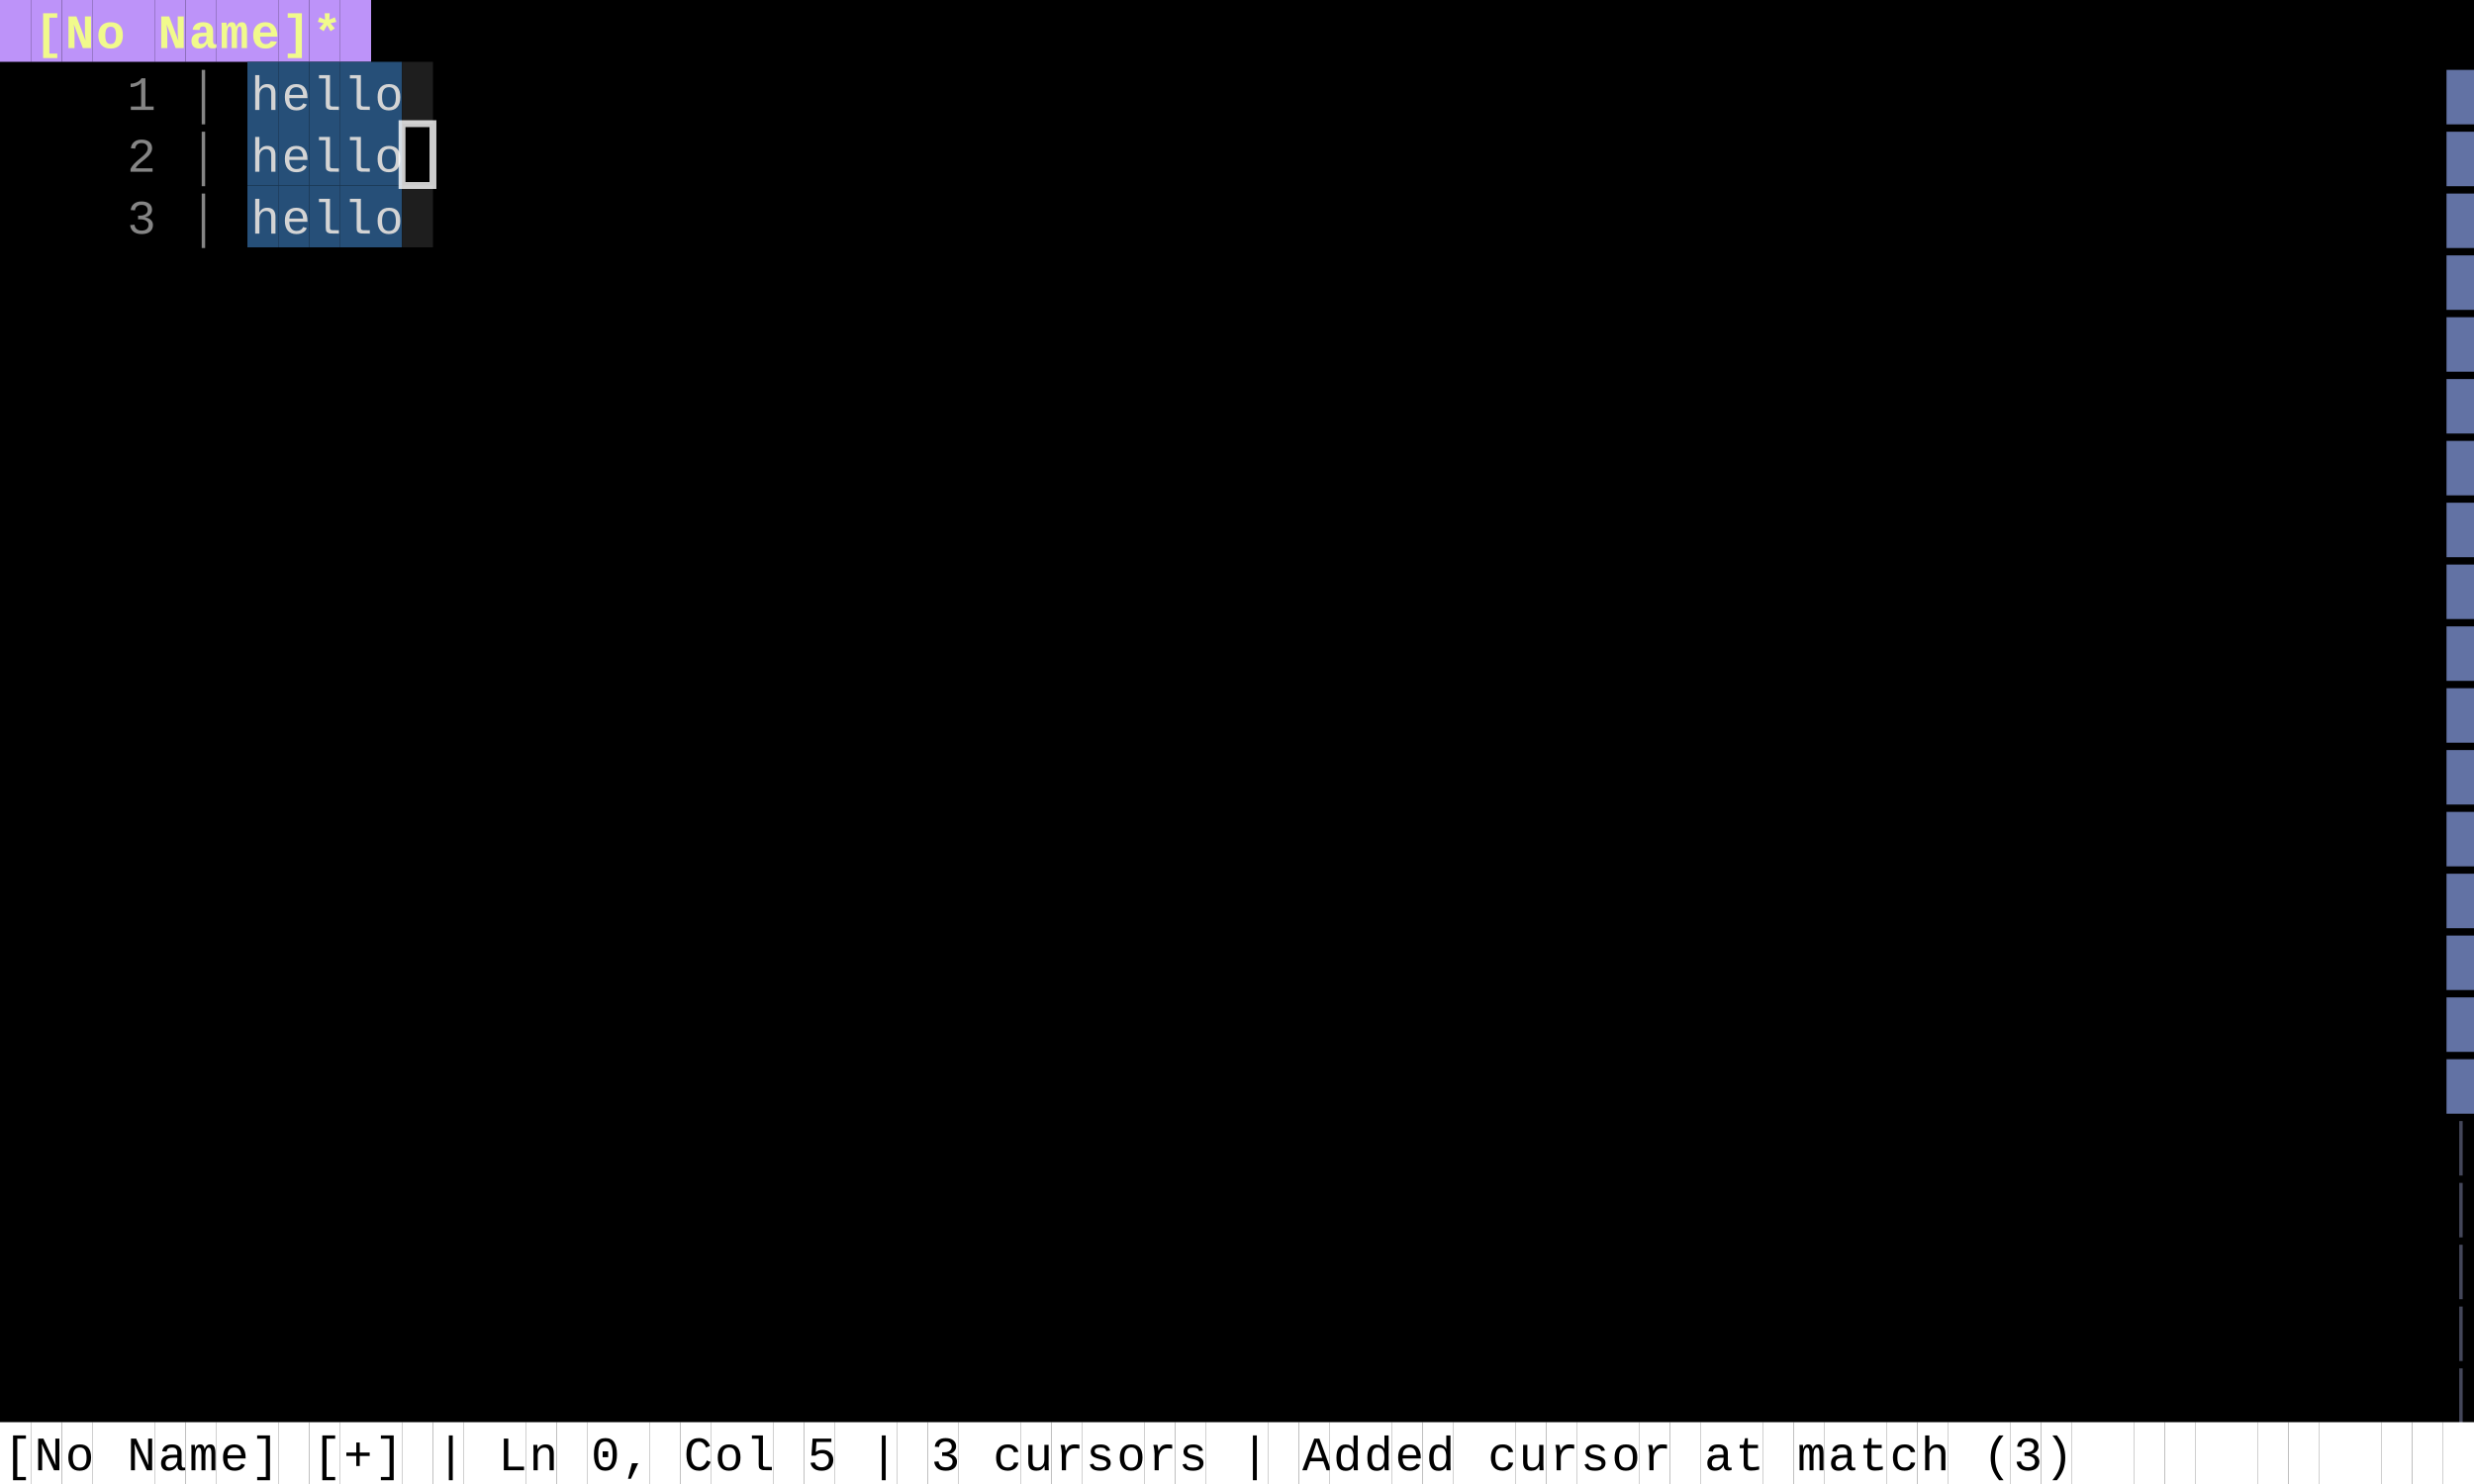
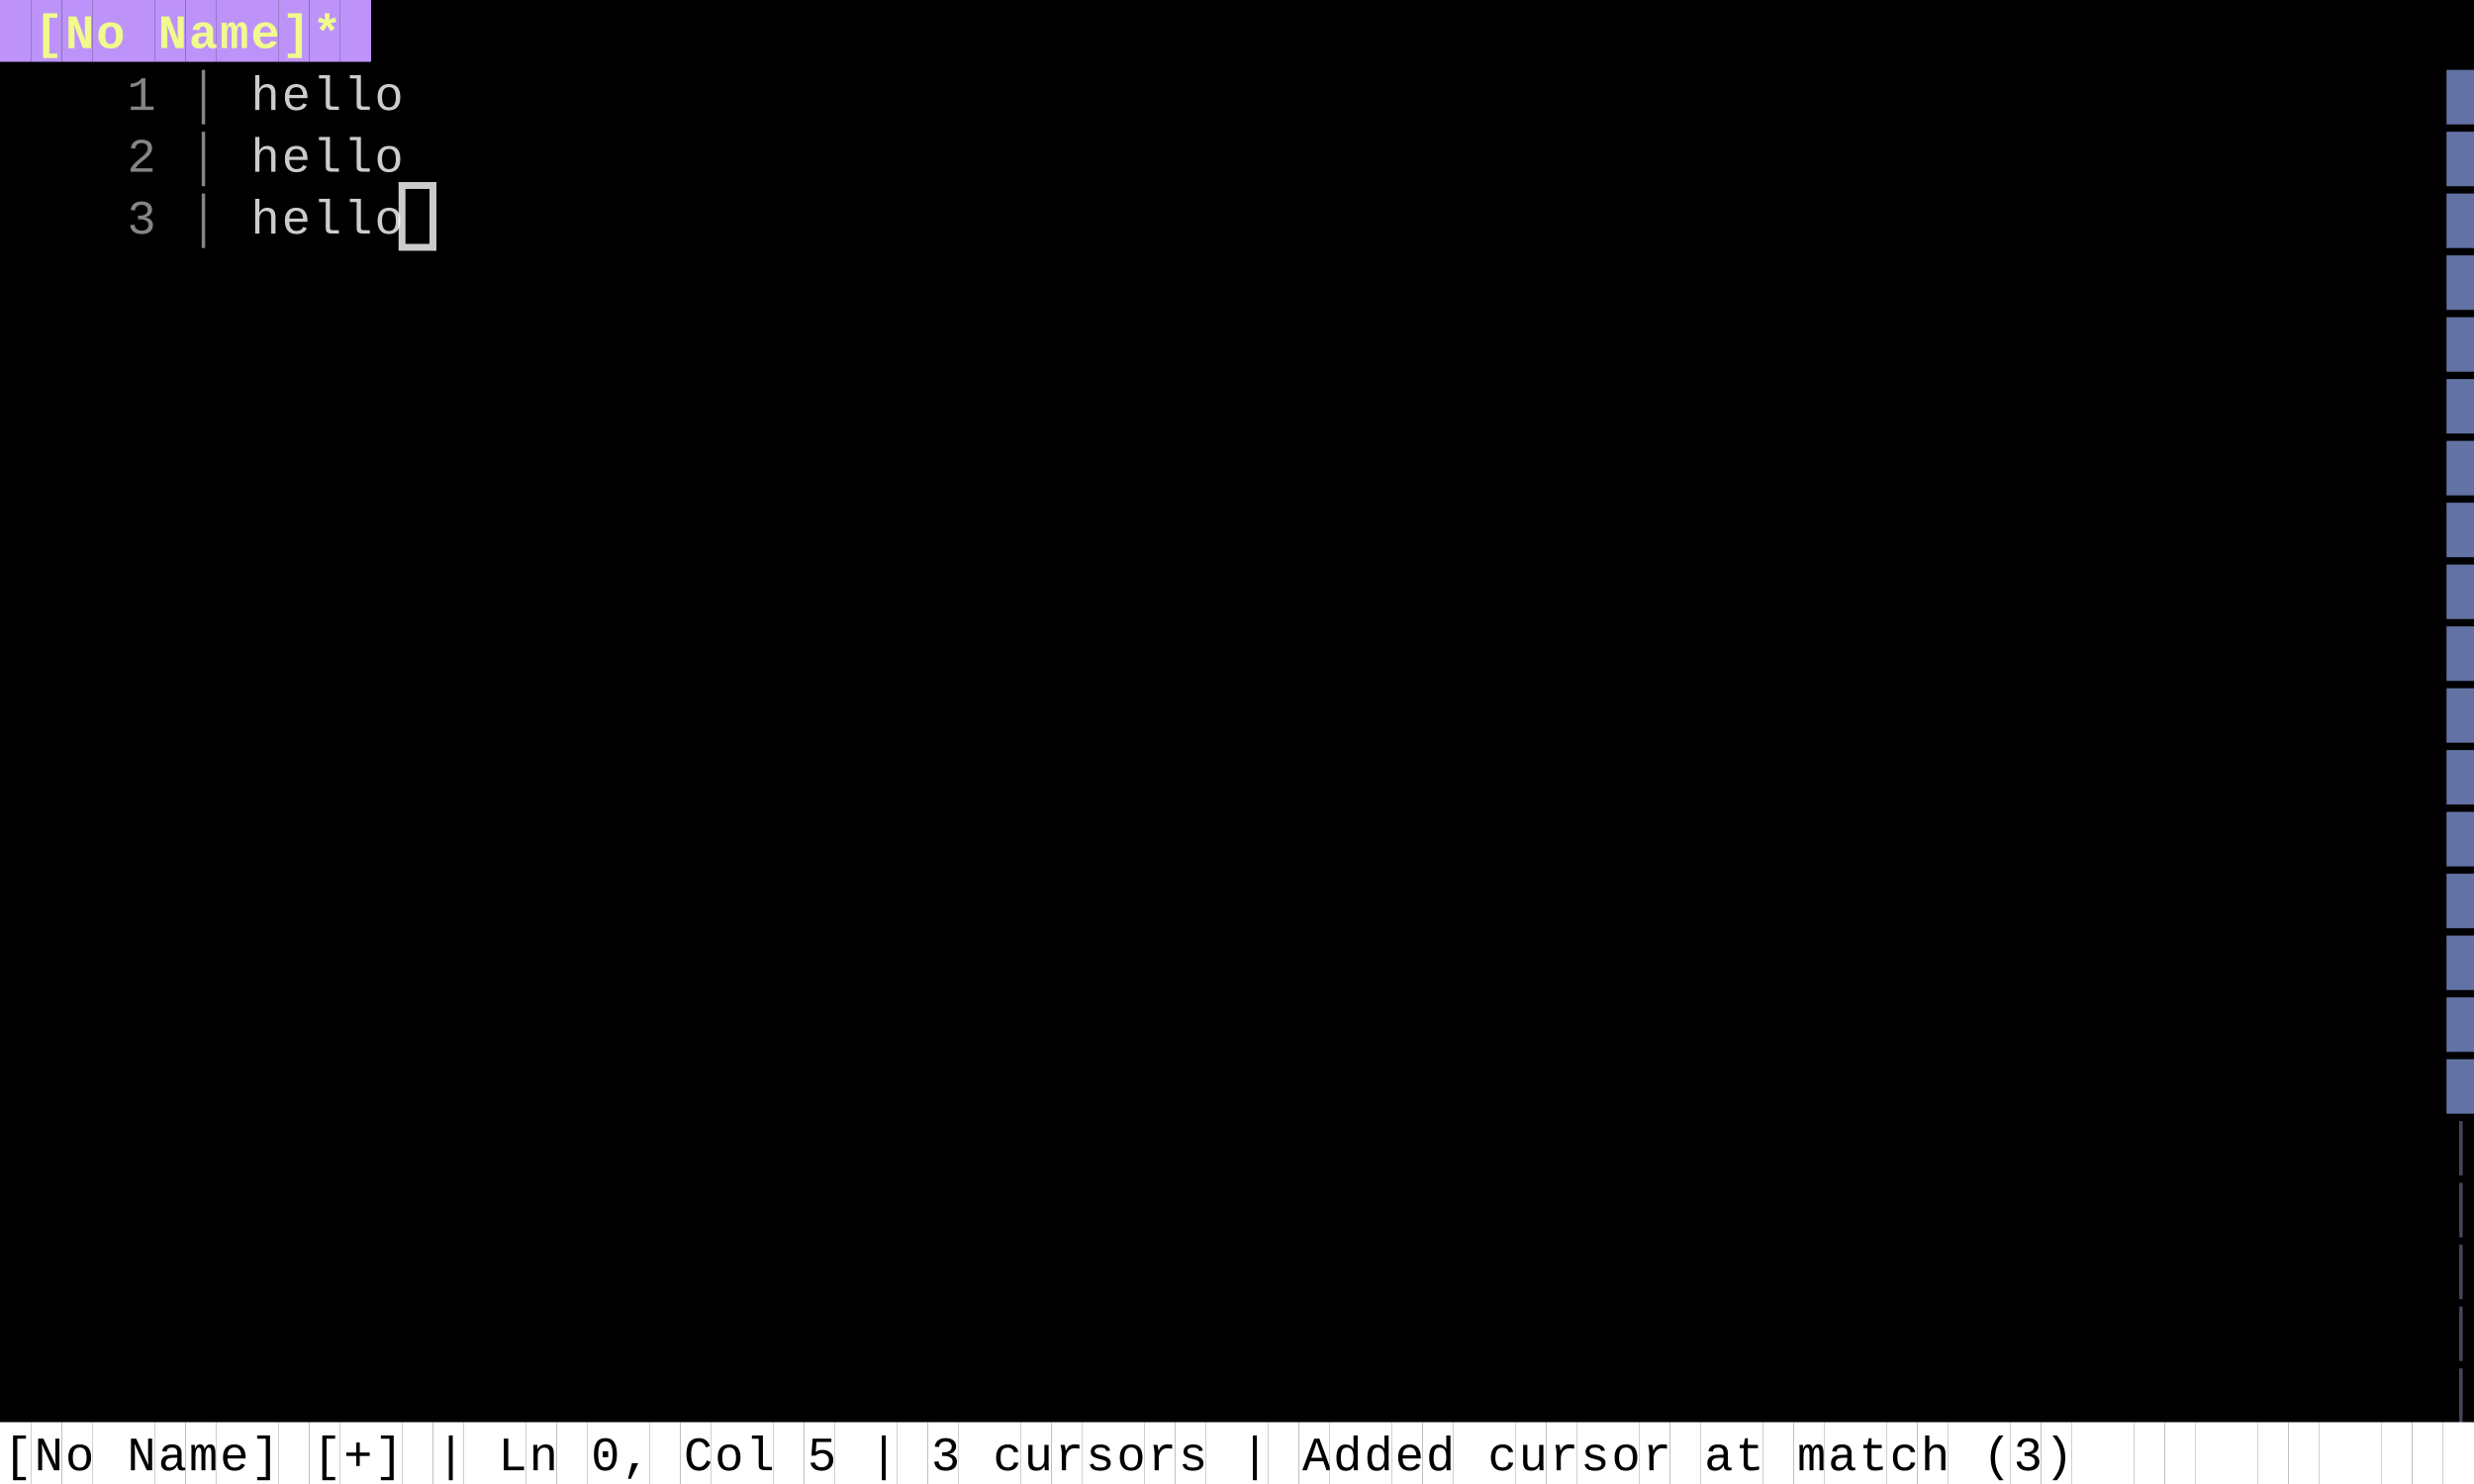
<svg xmlns="http://www.w3.org/2000/svg" width="720" height="432" viewBox="0 0 720 432">
  <style>
    .terminal { font-family: 'Courier New', 'Consolas', monospace; font-size: 14px; white-space: pre; }
</style>
  <rect width="100%" height="100%" fill="#000000" />
  <rect x="0" y="0" width="9" height="18" fill="#bd93f9" />
  <rect x="9" y="0" width="9" height="18" fill="#bd93f9" />
  <text x="10" y="14" fill="#f1fa8c" class="terminal" style="font-weight:bold;">[</text>
  <rect x="18" y="0" width="9" height="18" fill="#bd93f9" />
  <text x="19" y="14" fill="#f1fa8c" class="terminal" style="font-weight:bold;">N</text>
  <rect x="27" y="0" width="9" height="18" fill="#bd93f9" />
  <text x="28" y="14" fill="#f1fa8c" class="terminal" style="font-weight:bold;">o</text>
  <rect x="36" y="0" width="9" height="18" fill="#bd93f9" />
  <rect x="45" y="0" width="9" height="18" fill="#bd93f9" />
  <text x="46" y="14" fill="#f1fa8c" class="terminal" style="font-weight:bold;">N</text>
  <rect x="54" y="0" width="9" height="18" fill="#bd93f9" />
  <text x="55" y="14" fill="#f1fa8c" class="terminal" style="font-weight:bold;">a</text>
  <rect x="63" y="0" width="9" height="18" fill="#bd93f9" />
  <text x="64" y="14" fill="#f1fa8c" class="terminal" style="font-weight:bold;">m</text>
  <rect x="72" y="0" width="9" height="18" fill="#bd93f9" />
  <text x="73" y="14" fill="#f1fa8c" class="terminal" style="font-weight:bold;">e</text>
  <rect x="81" y="0" width="9" height="18" fill="#bd93f9" />
  <text x="82" y="14" fill="#f1fa8c" class="terminal" style="font-weight:bold;">]</text>
  <rect x="90" y="0" width="9" height="18" fill="#bd93f9" />
  <text x="91" y="14" fill="#f1fa8c" class="terminal" style="font-weight:bold;">*</text>
  <rect x="99" y="0" width="9" height="18" fill="#bd93f9" />
  <text x="37" y="32" fill="#858585" class="terminal" style="">1</text>
  <text x="55" y="32" fill="#858585" class="terminal" style="">│</text>
-   <rect x="72" y="18" width="9" height="18" fill="#264f78" />
-   <text x="73" y="32" fill="#d4d4d4" class="terminal" style="">h</text>
-   <rect x="81" y="18" width="9" height="18" fill="#264f78" />
-   <text x="82" y="32" fill="#d4d4d4" class="terminal" style="">e</text>
-   <rect x="90" y="18" width="9" height="18" fill="#264f78" />
-   <text x="91" y="32" fill="#d4d4d4" class="terminal" style="">l</text>
-   <rect x="99" y="18" width="9" height="18" fill="#264f78" />
-   <text x="100" y="32" fill="#d4d4d4" class="terminal" style="">l</text>
-   <rect x="108" y="18" width="9" height="18" fill="#264f78" />
-   <text x="109" y="32" fill="#d4d4d4" class="terminal" style="">o</text>
-   <rect x="117" y="18" width="9" height="18" fill="#1e1e1e" />
+   <text x="73" y="32" fill="#cccccc" class="terminal" style="">h</text>
+   <text x="82" y="32" fill="#cccccc" class="terminal" style="">e</text>
+   <text x="91" y="32" fill="#cccccc" class="terminal" style="">l</text>
+   <text x="100" y="32" fill="#cccccc" class="terminal" style="">l</text>
+   <text x="109" y="32" fill="#cccccc" class="terminal" style="">o</text>
  <text x="712" y="32" fill="#6272a4" class="terminal" style="">█</text>
  <text x="37" y="50" fill="#858585" class="terminal" style="">2</text>
  <text x="55" y="50" fill="#858585" class="terminal" style="">│</text>
-   <rect x="72" y="36" width="9" height="18" fill="#264f78" />
-   <text x="73" y="50" fill="#d4d4d4" class="terminal" style="">h</text>
-   <rect x="81" y="36" width="9" height="18" fill="#264f78" />
-   <text x="82" y="50" fill="#d4d4d4" class="terminal" style="">e</text>
-   <rect x="90" y="36" width="9" height="18" fill="#264f78" />
-   <text x="91" y="50" fill="#d4d4d4" class="terminal" style="">l</text>
-   <rect x="99" y="36" width="9" height="18" fill="#264f78" />
-   <text x="100" y="50" fill="#d4d4d4" class="terminal" style="">l</text>
-   <rect x="108" y="36" width="9" height="18" fill="#264f78" />
-   <text x="109" y="50" fill="#d4d4d4" class="terminal" style="">o</text>
+   <text x="73" y="50" fill="#cccccc" class="terminal" style="">h</text>
+   <text x="82" y="50" fill="#cccccc" class="terminal" style="">e</text>
+   <text x="91" y="50" fill="#cccccc" class="terminal" style="">l</text>
+   <text x="100" y="50" fill="#cccccc" class="terminal" style="">l</text>
+   <text x="109" y="50" fill="#cccccc" class="terminal" style="">o</text>
  <text x="712" y="50" fill="#6272a4" class="terminal" style="">█</text>
  <text x="37" y="68" fill="#858585" class="terminal" style="">3</text>
  <text x="55" y="68" fill="#858585" class="terminal" style="">│</text>
-   <rect x="72" y="54" width="9" height="18" fill="#264f78" />
-   <text x="73" y="68" fill="#d4d4d4" class="terminal" style="">h</text>
-   <rect x="81" y="54" width="9" height="18" fill="#264f78" />
-   <text x="82" y="68" fill="#d4d4d4" class="terminal" style="">e</text>
-   <rect x="90" y="54" width="9" height="18" fill="#264f78" />
-   <text x="91" y="68" fill="#d4d4d4" class="terminal" style="">l</text>
-   <rect x="99" y="54" width="9" height="18" fill="#264f78" />
-   <text x="100" y="68" fill="#d4d4d4" class="terminal" style="">l</text>
-   <rect x="108" y="54" width="9" height="18" fill="#264f78" />
-   <text x="109" y="68" fill="#d4d4d4" class="terminal" style="">o</text>
-   <rect x="117" y="54" width="9" height="18" fill="#1e1e1e" />
+   <text x="73" y="68" fill="#cccccc" class="terminal" style="">h</text>
+   <text x="82" y="68" fill="#cccccc" class="terminal" style="">e</text>
+   <text x="91" y="68" fill="#cccccc" class="terminal" style="">l</text>
+   <text x="100" y="68" fill="#cccccc" class="terminal" style="">l</text>
+   <text x="109" y="68" fill="#cccccc" class="terminal" style="">o</text>
  <text x="712" y="68" fill="#6272a4" class="terminal" style="">█</text>
  <text x="712" y="86" fill="#6272a4" class="terminal" style="">█</text>
  <text x="712" y="104" fill="#6272a4" class="terminal" style="">█</text>
  <text x="712" y="122" fill="#6272a4" class="terminal" style="">█</text>
  <text x="712" y="140" fill="#6272a4" class="terminal" style="">█</text>
  <text x="712" y="158" fill="#6272a4" class="terminal" style="">█</text>
  <text x="712" y="176" fill="#6272a4" class="terminal" style="">█</text>
  <text x="712" y="194" fill="#6272a4" class="terminal" style="">█</text>
  <text x="712" y="212" fill="#6272a4" class="terminal" style="">█</text>
  <text x="712" y="230" fill="#6272a4" class="terminal" style="">█</text>
  <text x="712" y="248" fill="#6272a4" class="terminal" style="">█</text>
  <text x="712" y="266" fill="#6272a4" class="terminal" style="">█</text>
  <text x="712" y="284" fill="#6272a4" class="terminal" style="">█</text>
  <text x="712" y="302" fill="#6272a4" class="terminal" style="">█</text>
  <text x="712" y="320" fill="#6272a4" class="terminal" style="">█</text>
  <text x="712" y="338" fill="#44475a" class="terminal" style="">│</text>
  <text x="712" y="356" fill="#44475a" class="terminal" style="">│</text>
  <text x="712" y="374" fill="#44475a" class="terminal" style="">│</text>
  <text x="712" y="392" fill="#44475a" class="terminal" style="">│</text>
  <text x="712" y="410" fill="#44475a" class="terminal" style="">│</text>
  <rect x="0" y="414" width="9" height="18" fill="#ffffff" />
  <text x="1" y="428" fill="#000000" class="terminal" style="">[</text>
  <rect x="9" y="414" width="9" height="18" fill="#ffffff" />
  <text x="10" y="428" fill="#000000" class="terminal" style="">N</text>
  <rect x="18" y="414" width="9" height="18" fill="#ffffff" />
  <text x="19" y="428" fill="#000000" class="terminal" style="">o</text>
  <rect x="27" y="414" width="9" height="18" fill="#ffffff" />
  <rect x="36" y="414" width="9" height="18" fill="#ffffff" />
  <text x="37" y="428" fill="#000000" class="terminal" style="">N</text>
  <rect x="45" y="414" width="9" height="18" fill="#ffffff" />
  <text x="46" y="428" fill="#000000" class="terminal" style="">a</text>
  <rect x="54" y="414" width="9" height="18" fill="#ffffff" />
  <text x="55" y="428" fill="#000000" class="terminal" style="">m</text>
  <rect x="63" y="414" width="9" height="18" fill="#ffffff" />
  <text x="64" y="428" fill="#000000" class="terminal" style="">e</text>
  <rect x="72" y="414" width="9" height="18" fill="#ffffff" />
  <text x="73" y="428" fill="#000000" class="terminal" style="">]</text>
  <rect x="81" y="414" width="9" height="18" fill="#ffffff" />
  <rect x="90" y="414" width="9" height="18" fill="#ffffff" />
  <text x="91" y="428" fill="#000000" class="terminal" style="">[</text>
  <rect x="99" y="414" width="9" height="18" fill="#ffffff" />
  <text x="100" y="428" fill="#000000" class="terminal" style="">+</text>
  <rect x="108" y="414" width="9" height="18" fill="#ffffff" />
  <text x="109" y="428" fill="#000000" class="terminal" style="">]</text>
  <rect x="117" y="414" width="9" height="18" fill="#ffffff" />
  <rect x="126" y="414" width="9" height="18" fill="#ffffff" />
  <text x="127" y="428" fill="#000000" class="terminal" style="">|</text>
  <rect x="135" y="414" width="9" height="18" fill="#ffffff" />
  <rect x="144" y="414" width="9" height="18" fill="#ffffff" />
  <text x="145" y="428" fill="#000000" class="terminal" style="">L</text>
  <rect x="153" y="414" width="9" height="18" fill="#ffffff" />
  <text x="154" y="428" fill="#000000" class="terminal" style="">n</text>
  <rect x="162" y="414" width="9" height="18" fill="#ffffff" />
  <rect x="171" y="414" width="9" height="18" fill="#ffffff" />
  <text x="172" y="428" fill="#000000" class="terminal" style="">0</text>
  <rect x="180" y="414" width="9" height="18" fill="#ffffff" />
  <text x="181" y="428" fill="#000000" class="terminal" style="">,</text>
  <rect x="189" y="414" width="9" height="18" fill="#ffffff" />
  <rect x="198" y="414" width="9" height="18" fill="#ffffff" />
  <text x="199" y="428" fill="#000000" class="terminal" style="">C</text>
  <rect x="207" y="414" width="9" height="18" fill="#ffffff" />
  <text x="208" y="428" fill="#000000" class="terminal" style="">o</text>
  <rect x="216" y="414" width="9" height="18" fill="#ffffff" />
  <text x="217" y="428" fill="#000000" class="terminal" style="">l</text>
  <rect x="225" y="414" width="9" height="18" fill="#ffffff" />
  <rect x="234" y="414" width="9" height="18" fill="#ffffff" />
  <text x="235" y="428" fill="#000000" class="terminal" style="">5</text>
  <rect x="243" y="414" width="9" height="18" fill="#ffffff" />
  <rect x="252" y="414" width="9" height="18" fill="#ffffff" />
  <text x="253" y="428" fill="#000000" class="terminal" style="">|</text>
  <rect x="261" y="414" width="9" height="18" fill="#ffffff" />
  <rect x="270" y="414" width="9" height="18" fill="#ffffff" />
  <text x="271" y="428" fill="#000000" class="terminal" style="">3</text>
  <rect x="279" y="414" width="9" height="18" fill="#ffffff" />
  <rect x="288" y="414" width="9" height="18" fill="#ffffff" />
  <text x="289" y="428" fill="#000000" class="terminal" style="">c</text>
  <rect x="297" y="414" width="9" height="18" fill="#ffffff" />
  <text x="298" y="428" fill="#000000" class="terminal" style="">u</text>
  <rect x="306" y="414" width="9" height="18" fill="#ffffff" />
  <text x="307" y="428" fill="#000000" class="terminal" style="">r</text>
  <rect x="315" y="414" width="9" height="18" fill="#ffffff" />
  <text x="316" y="428" fill="#000000" class="terminal" style="">s</text>
  <rect x="324" y="414" width="9" height="18" fill="#ffffff" />
  <text x="325" y="428" fill="#000000" class="terminal" style="">o</text>
  <rect x="333" y="414" width="9" height="18" fill="#ffffff" />
  <text x="334" y="428" fill="#000000" class="terminal" style="">r</text>
  <rect x="342" y="414" width="9" height="18" fill="#ffffff" />
  <text x="343" y="428" fill="#000000" class="terminal" style="">s</text>
  <rect x="351" y="414" width="9" height="18" fill="#ffffff" />
  <rect x="360" y="414" width="9" height="18" fill="#ffffff" />
  <text x="361" y="428" fill="#000000" class="terminal" style="">|</text>
  <rect x="369" y="414" width="9" height="18" fill="#ffffff" />
  <rect x="378" y="414" width="9" height="18" fill="#ffffff" />
  <text x="379" y="428" fill="#000000" class="terminal" style="">A</text>
  <rect x="387" y="414" width="9" height="18" fill="#ffffff" />
  <text x="388" y="428" fill="#000000" class="terminal" style="">d</text>
  <rect x="396" y="414" width="9" height="18" fill="#ffffff" />
  <text x="397" y="428" fill="#000000" class="terminal" style="">d</text>
  <rect x="405" y="414" width="9" height="18" fill="#ffffff" />
  <text x="406" y="428" fill="#000000" class="terminal" style="">e</text>
  <rect x="414" y="414" width="9" height="18" fill="#ffffff" />
  <text x="415" y="428" fill="#000000" class="terminal" style="">d</text>
  <rect x="423" y="414" width="9" height="18" fill="#ffffff" />
  <rect x="432" y="414" width="9" height="18" fill="#ffffff" />
  <text x="433" y="428" fill="#000000" class="terminal" style="">c</text>
  <rect x="441" y="414" width="9" height="18" fill="#ffffff" />
  <text x="442" y="428" fill="#000000" class="terminal" style="">u</text>
  <rect x="450" y="414" width="9" height="18" fill="#ffffff" />
  <text x="451" y="428" fill="#000000" class="terminal" style="">r</text>
  <rect x="459" y="414" width="9" height="18" fill="#ffffff" />
  <text x="460" y="428" fill="#000000" class="terminal" style="">s</text>
  <rect x="468" y="414" width="9" height="18" fill="#ffffff" />
  <text x="469" y="428" fill="#000000" class="terminal" style="">o</text>
  <rect x="477" y="414" width="9" height="18" fill="#ffffff" />
  <text x="478" y="428" fill="#000000" class="terminal" style="">r</text>
  <rect x="486" y="414" width="9" height="18" fill="#ffffff" />
  <rect x="495" y="414" width="9" height="18" fill="#ffffff" />
  <text x="496" y="428" fill="#000000" class="terminal" style="">a</text>
  <rect x="504" y="414" width="9" height="18" fill="#ffffff" />
  <text x="505" y="428" fill="#000000" class="terminal" style="">t</text>
  <rect x="513" y="414" width="9" height="18" fill="#ffffff" />
  <rect x="522" y="414" width="9" height="18" fill="#ffffff" />
  <text x="523" y="428" fill="#000000" class="terminal" style="">m</text>
  <rect x="531" y="414" width="9" height="18" fill="#ffffff" />
  <text x="532" y="428" fill="#000000" class="terminal" style="">a</text>
  <rect x="540" y="414" width="9" height="18" fill="#ffffff" />
  <text x="541" y="428" fill="#000000" class="terminal" style="">t</text>
  <rect x="549" y="414" width="9" height="18" fill="#ffffff" />
  <text x="550" y="428" fill="#000000" class="terminal" style="">c</text>
  <rect x="558" y="414" width="9" height="18" fill="#ffffff" />
  <text x="559" y="428" fill="#000000" class="terminal" style="">h</text>
  <rect x="567" y="414" width="9" height="18" fill="#ffffff" />
  <rect x="576" y="414" width="9" height="18" fill="#ffffff" />
  <text x="577" y="428" fill="#000000" class="terminal" style="">(</text>
  <rect x="585" y="414" width="9" height="18" fill="#ffffff" />
  <text x="586" y="428" fill="#000000" class="terminal" style="">3</text>
  <rect x="594" y="414" width="9" height="18" fill="#ffffff" />
  <text x="595" y="428" fill="#000000" class="terminal" style="">)</text>
  <rect x="603" y="414" width="9" height="18" fill="#ffffff" />
  <rect x="612" y="414" width="9" height="18" fill="#ffffff" />
  <rect x="621" y="414" width="9" height="18" fill="#ffffff" />
  <rect x="630" y="414" width="9" height="18" fill="#ffffff" />
  <rect x="639" y="414" width="9" height="18" fill="#ffffff" />
  <rect x="648" y="414" width="9" height="18" fill="#ffffff" />
  <rect x="657" y="414" width="9" height="18" fill="#ffffff" />
  <rect x="666" y="414" width="9" height="18" fill="#ffffff" />
  <rect x="675" y="414" width="9" height="18" fill="#ffffff" />
  <rect x="684" y="414" width="9" height="18" fill="#ffffff" />
  <rect x="693" y="414" width="9" height="18" fill="#ffffff" />
  <rect x="702" y="414" width="9" height="18" fill="#ffffff" />
  <rect x="711" y="414" width="9" height="18" fill="#ffffff" />
-   <rect x="117" y="36" width="9" height="18" fill="none" stroke="#ffffff" stroke-width="2" opacity="0.8" />
+   <rect x="117" y="54" width="9" height="18" fill="none" stroke="#ffffff" stroke-width="2" opacity="0.8" />
</svg>
